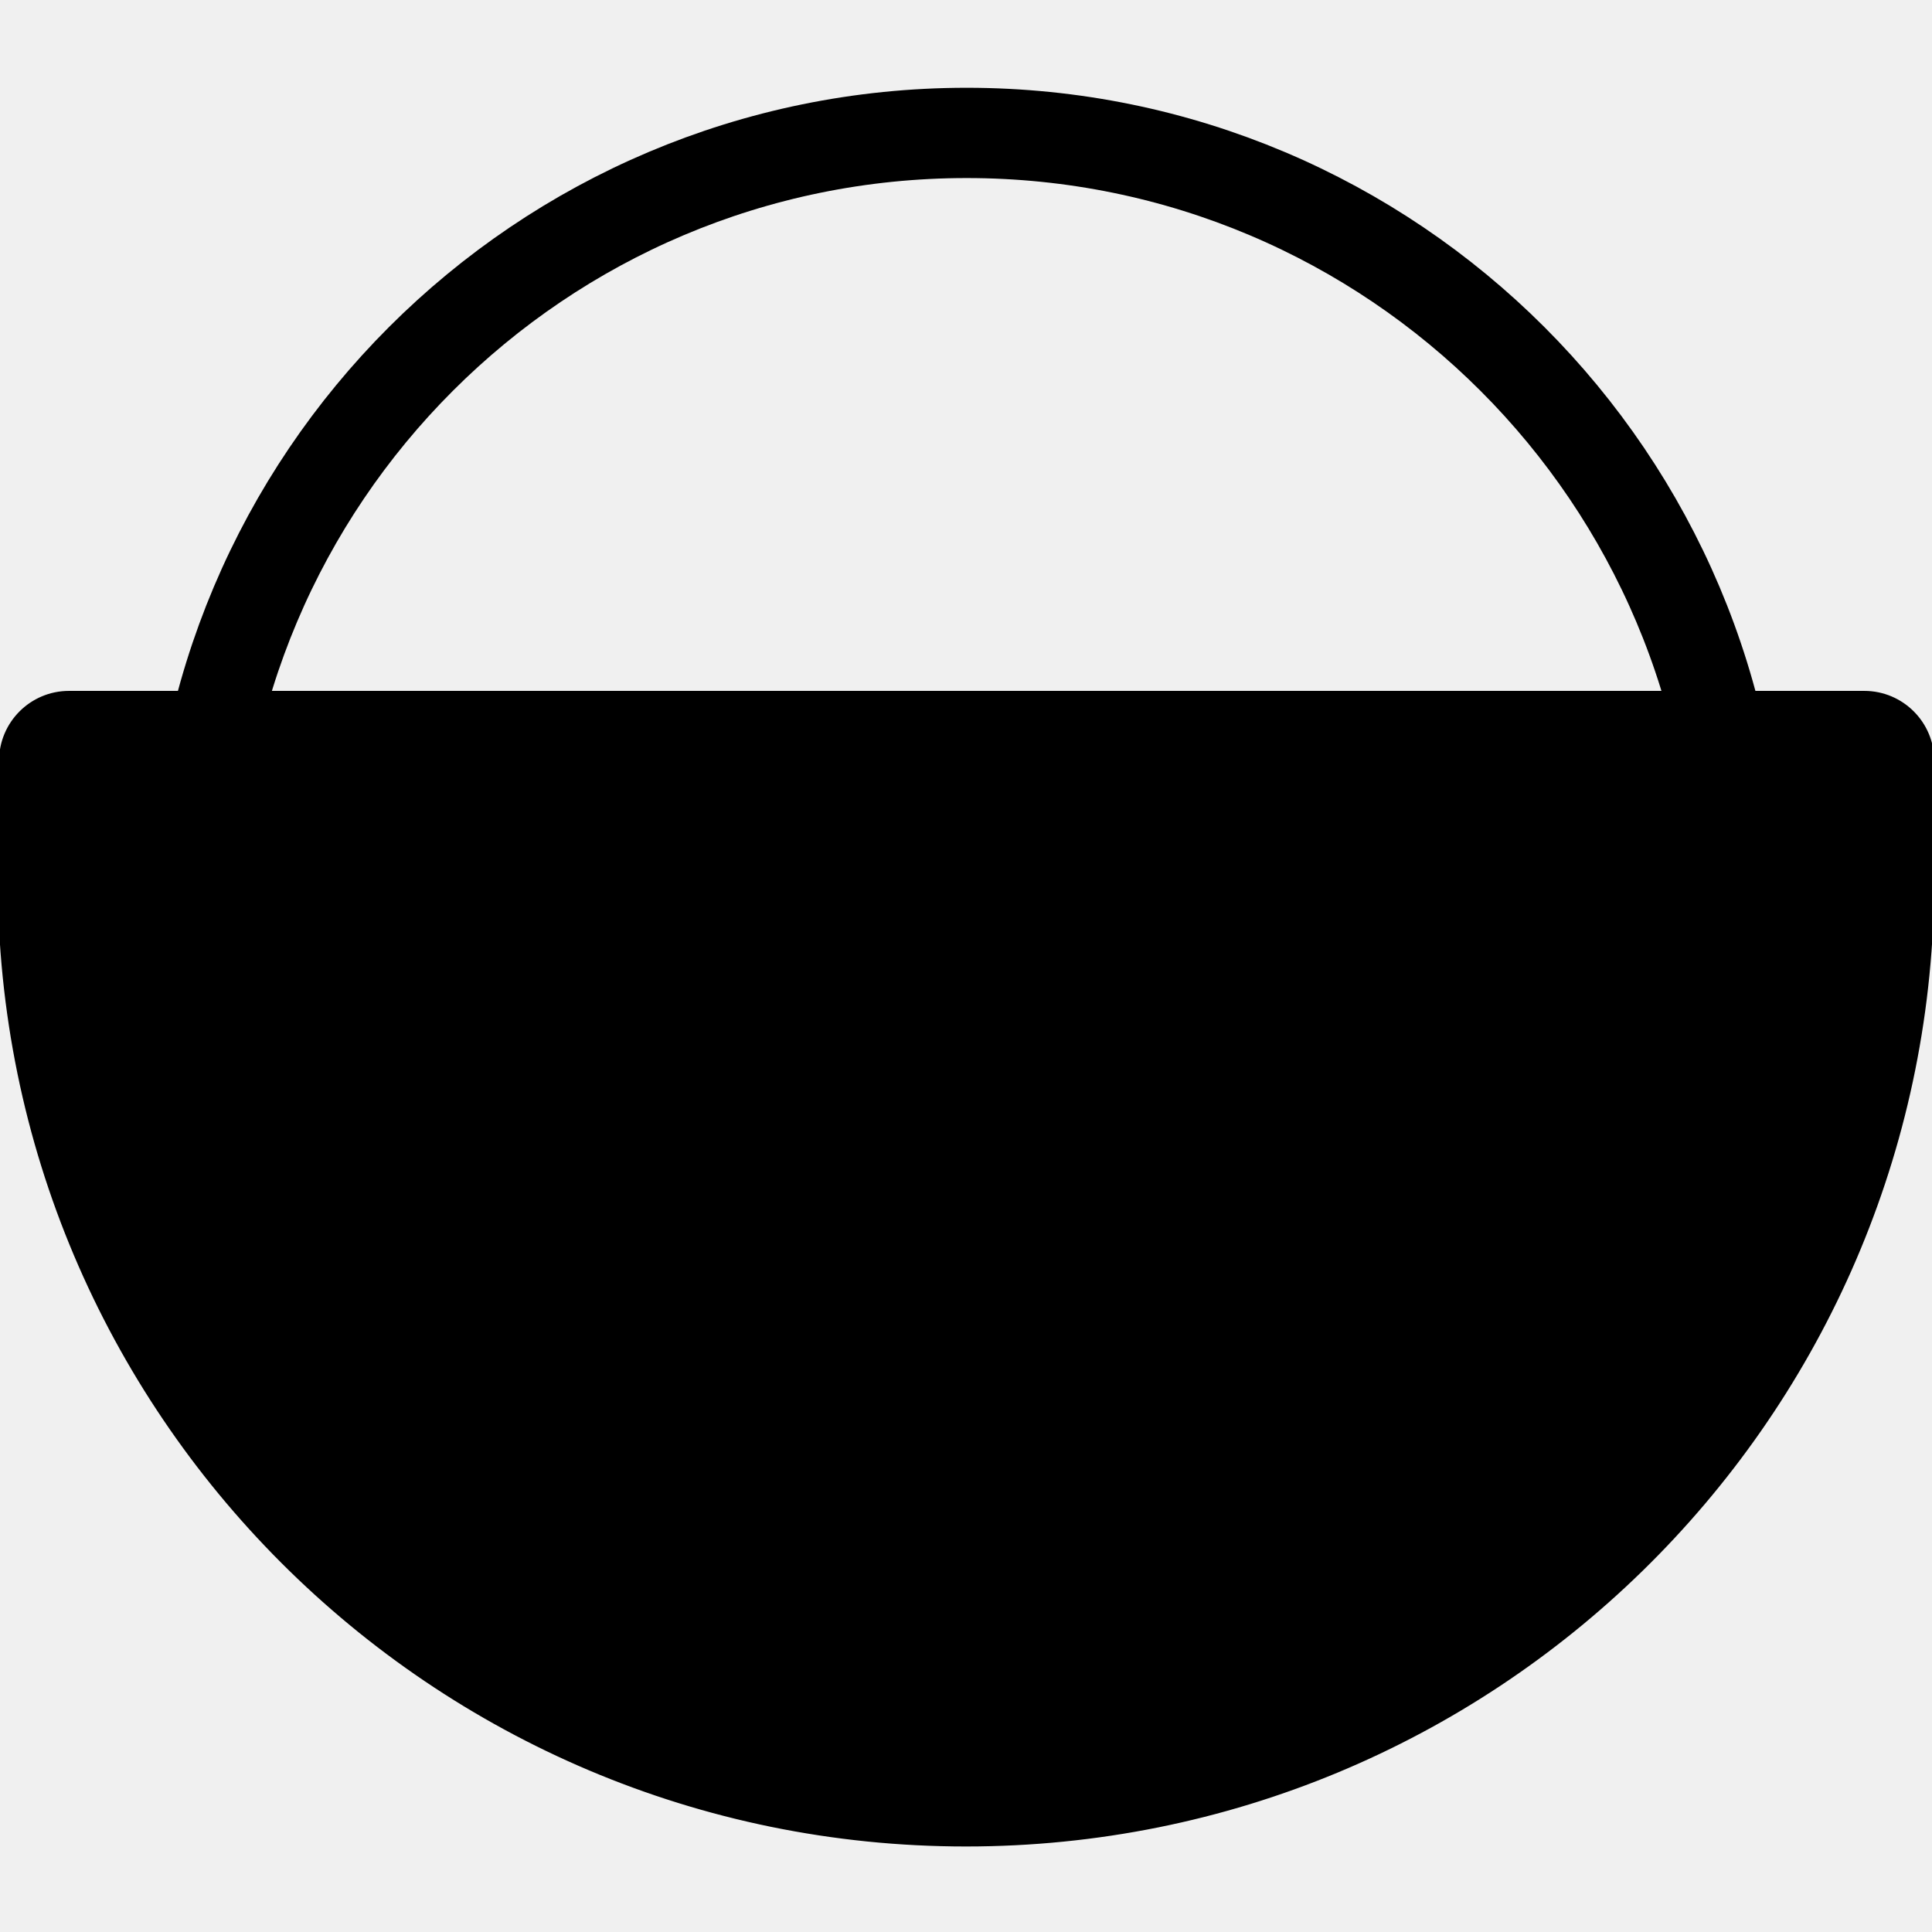
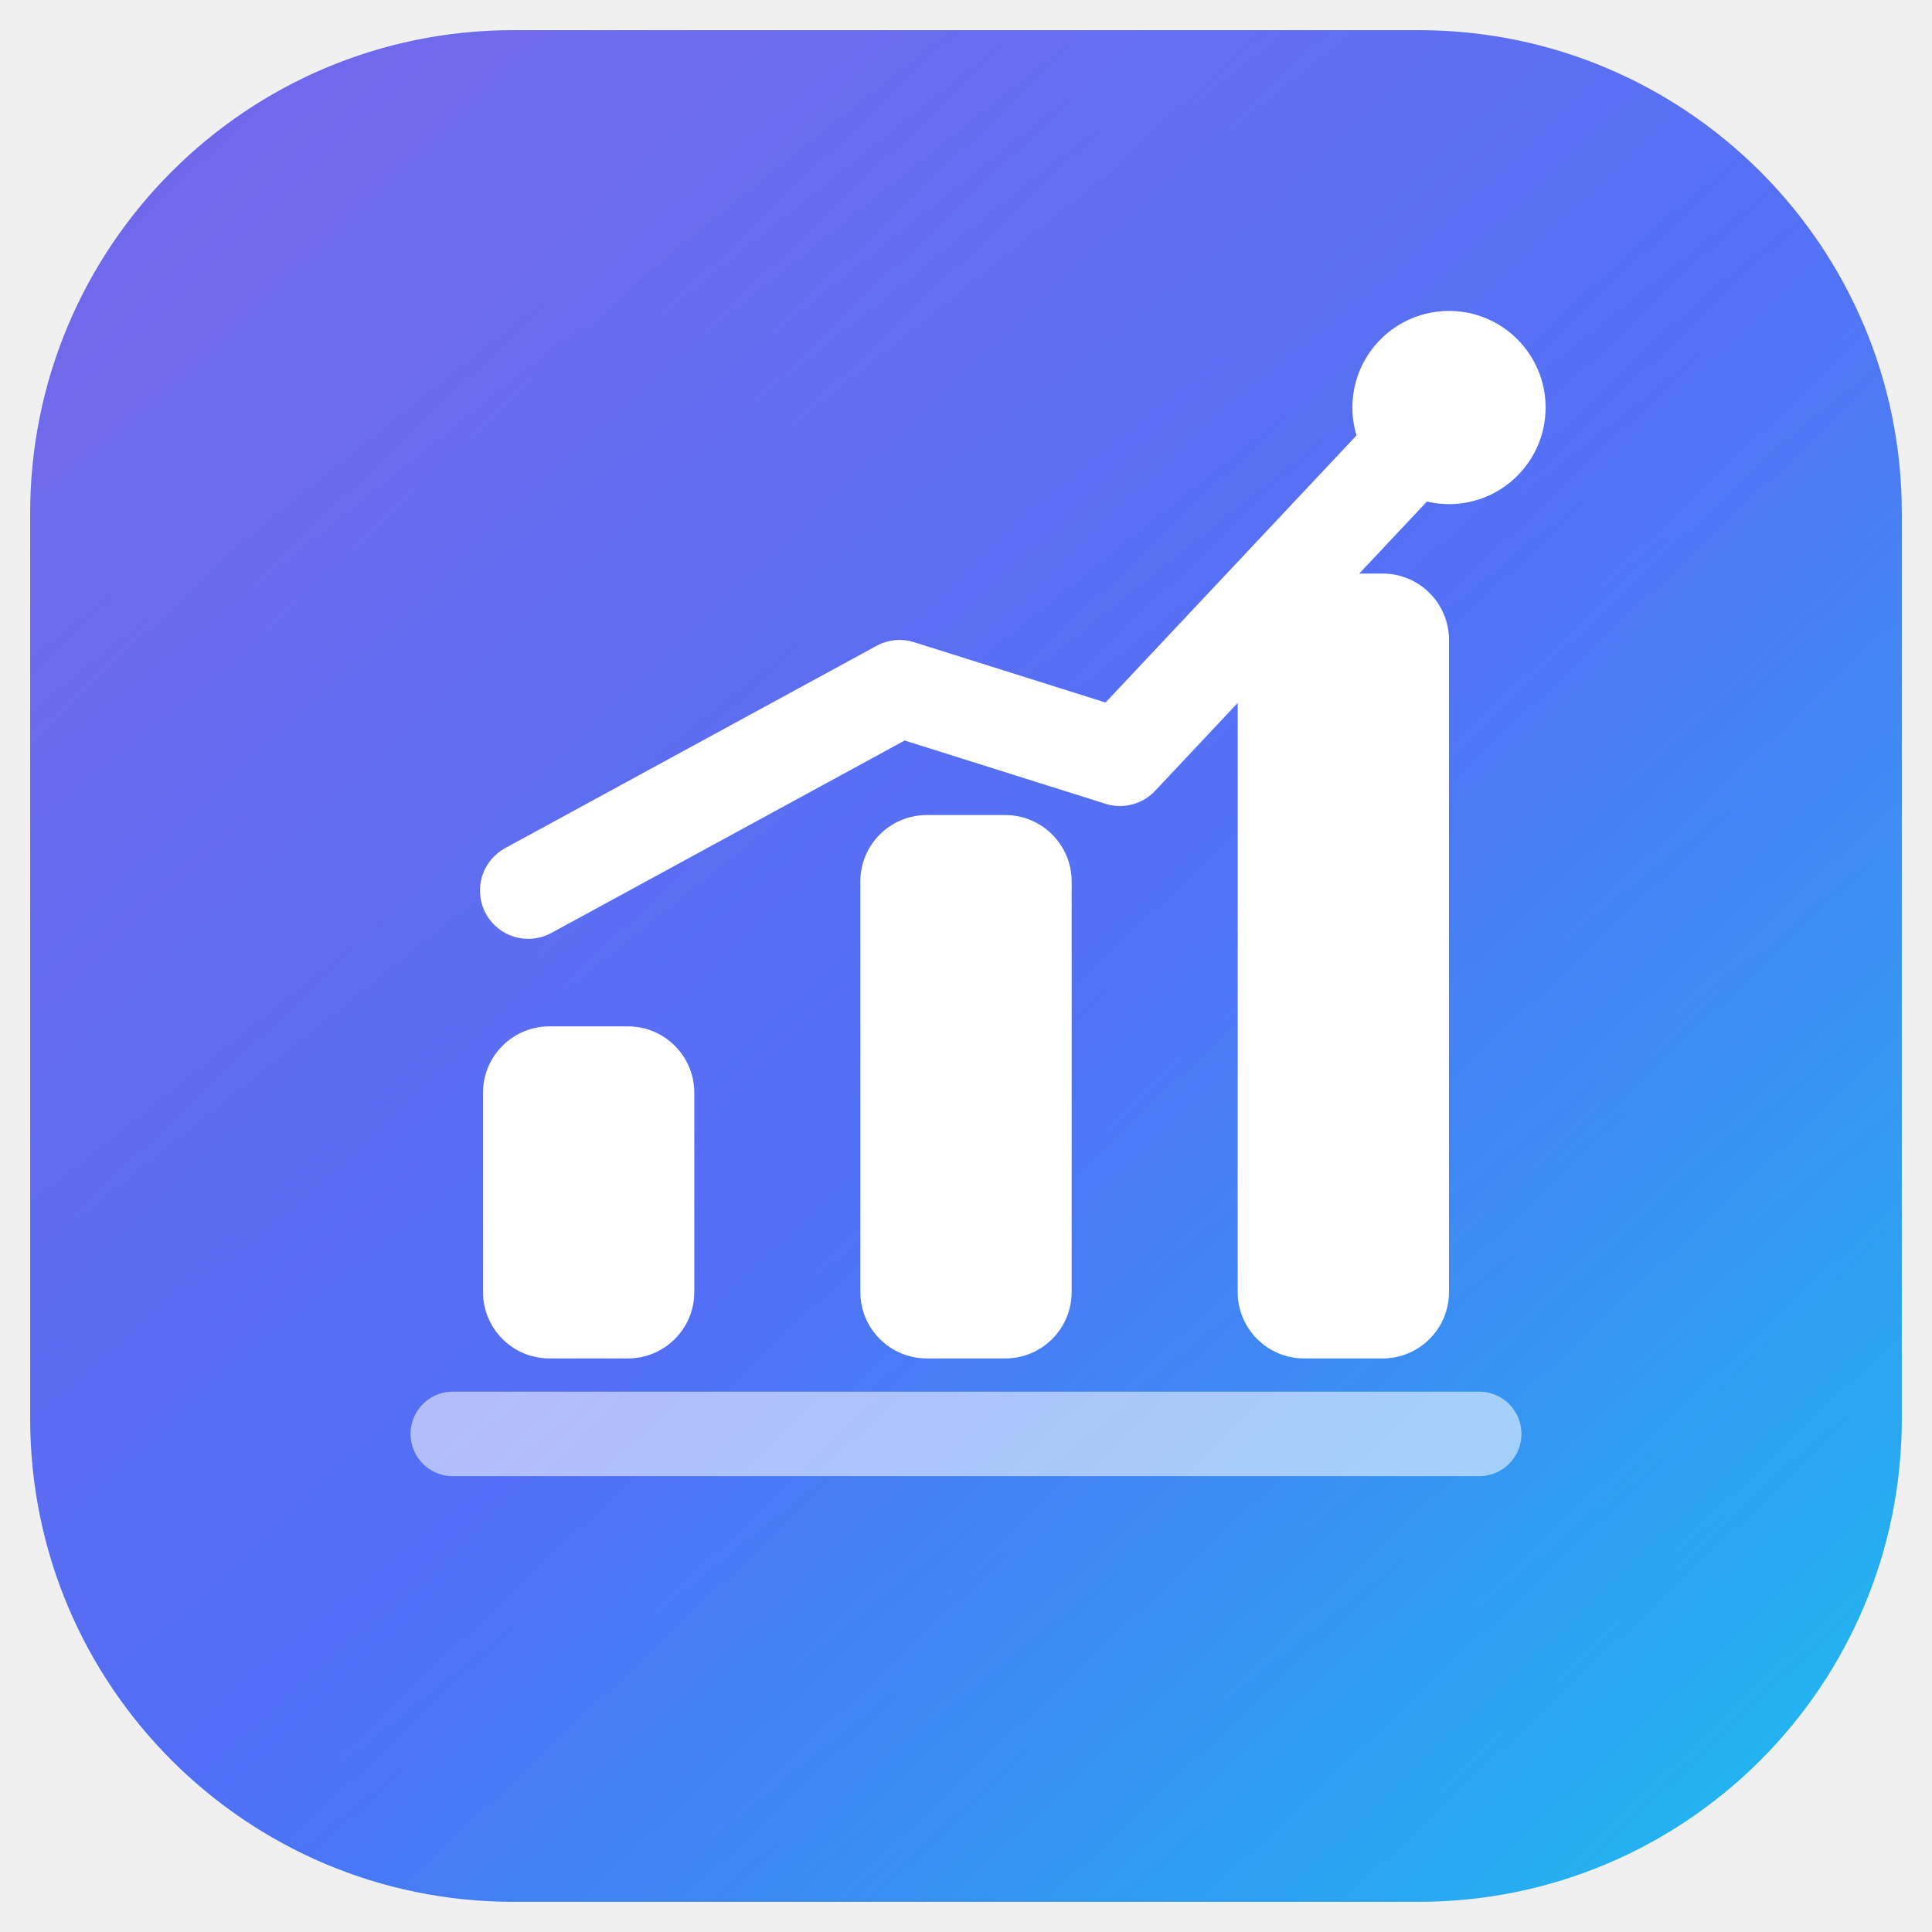
- <svg xmlns="http://www.w3.org/2000/svg" fill="currentColor" stroke="currentColor" width="20" height="20" viewBox="0 0 428 389.11">
-   <circle cx="214.15" cy="181" r="171" fill="none" stroke="currentColor" stroke-miterlimit="10" stroke-width="20" />
-   <path d="M413 134.11H15.29a15 15 0 0 0-15 15v15.3C.12 168 0 171.52 0 175.11c0 118.19 95.81 214 214 214 116.4 0 211.1-92.94 213.93-208.67 0-.44.07-.88.07-1.33v-30a15 15 0 0 0-15-15Z" />
+ <svg xmlns="http://www.w3.org/2000/svg" width="64" height="64" viewBox="0 0 64 64" fill="none">
+   <defs>
+     <linearGradient id="vistiq-bg" x1="5" y1="4" x2="59" y2="61" gradientUnits="userSpaceOnUse">
+       <stop stop-color="#5146E5" />
+       <stop offset="0.52" stop-color="#4263F5" />
+       <stop offset="1" stop-color="#22B8F0" />
+     </linearGradient>
+     <linearGradient id="vistiq-shine" x1="12" y1="7" x2="52" y2="57" gradientUnits="userSpaceOnUse">
+       <stop stop-color="#FFFFFF" stop-opacity="0.18" />
+       <stop offset="1" stop-color="#FFFFFF" stop-opacity="0" />
+     </linearGradient>
+   </defs>
+   <rect x="1" y="1" width="62" height="62" rx="16" fill="url(#vistiq-bg)" />
+   <rect x="1" y="1" width="62" height="62" rx="16" fill="url(#vistiq-shine)" />
+   <path d="M15 47.5H49" stroke="#FFFFFF" stroke-opacity="0.55" stroke-width="2.8" stroke-linecap="round" />
+   <rect x="16" y="34" width="7" height="11" rx="2.2" fill="#FFFFFF" />
+   <rect x="28.5" y="27" width="7" height="18" rx="2.2" fill="#FFFFFF" />
+   <rect x="41" y="19" width="7" height="26" rx="2.2" fill="#FFFFFF" />
+   <path d="M17.5 29.5L29.8 22.8L37.1 25.1L48 13.5" stroke="#FFFFFF" stroke-width="3.2" stroke-linecap="round" stroke-linejoin="round" />
+   <circle cx="48" cy="13.5" r="3.2" fill="#FFFFFF" />
</svg>
